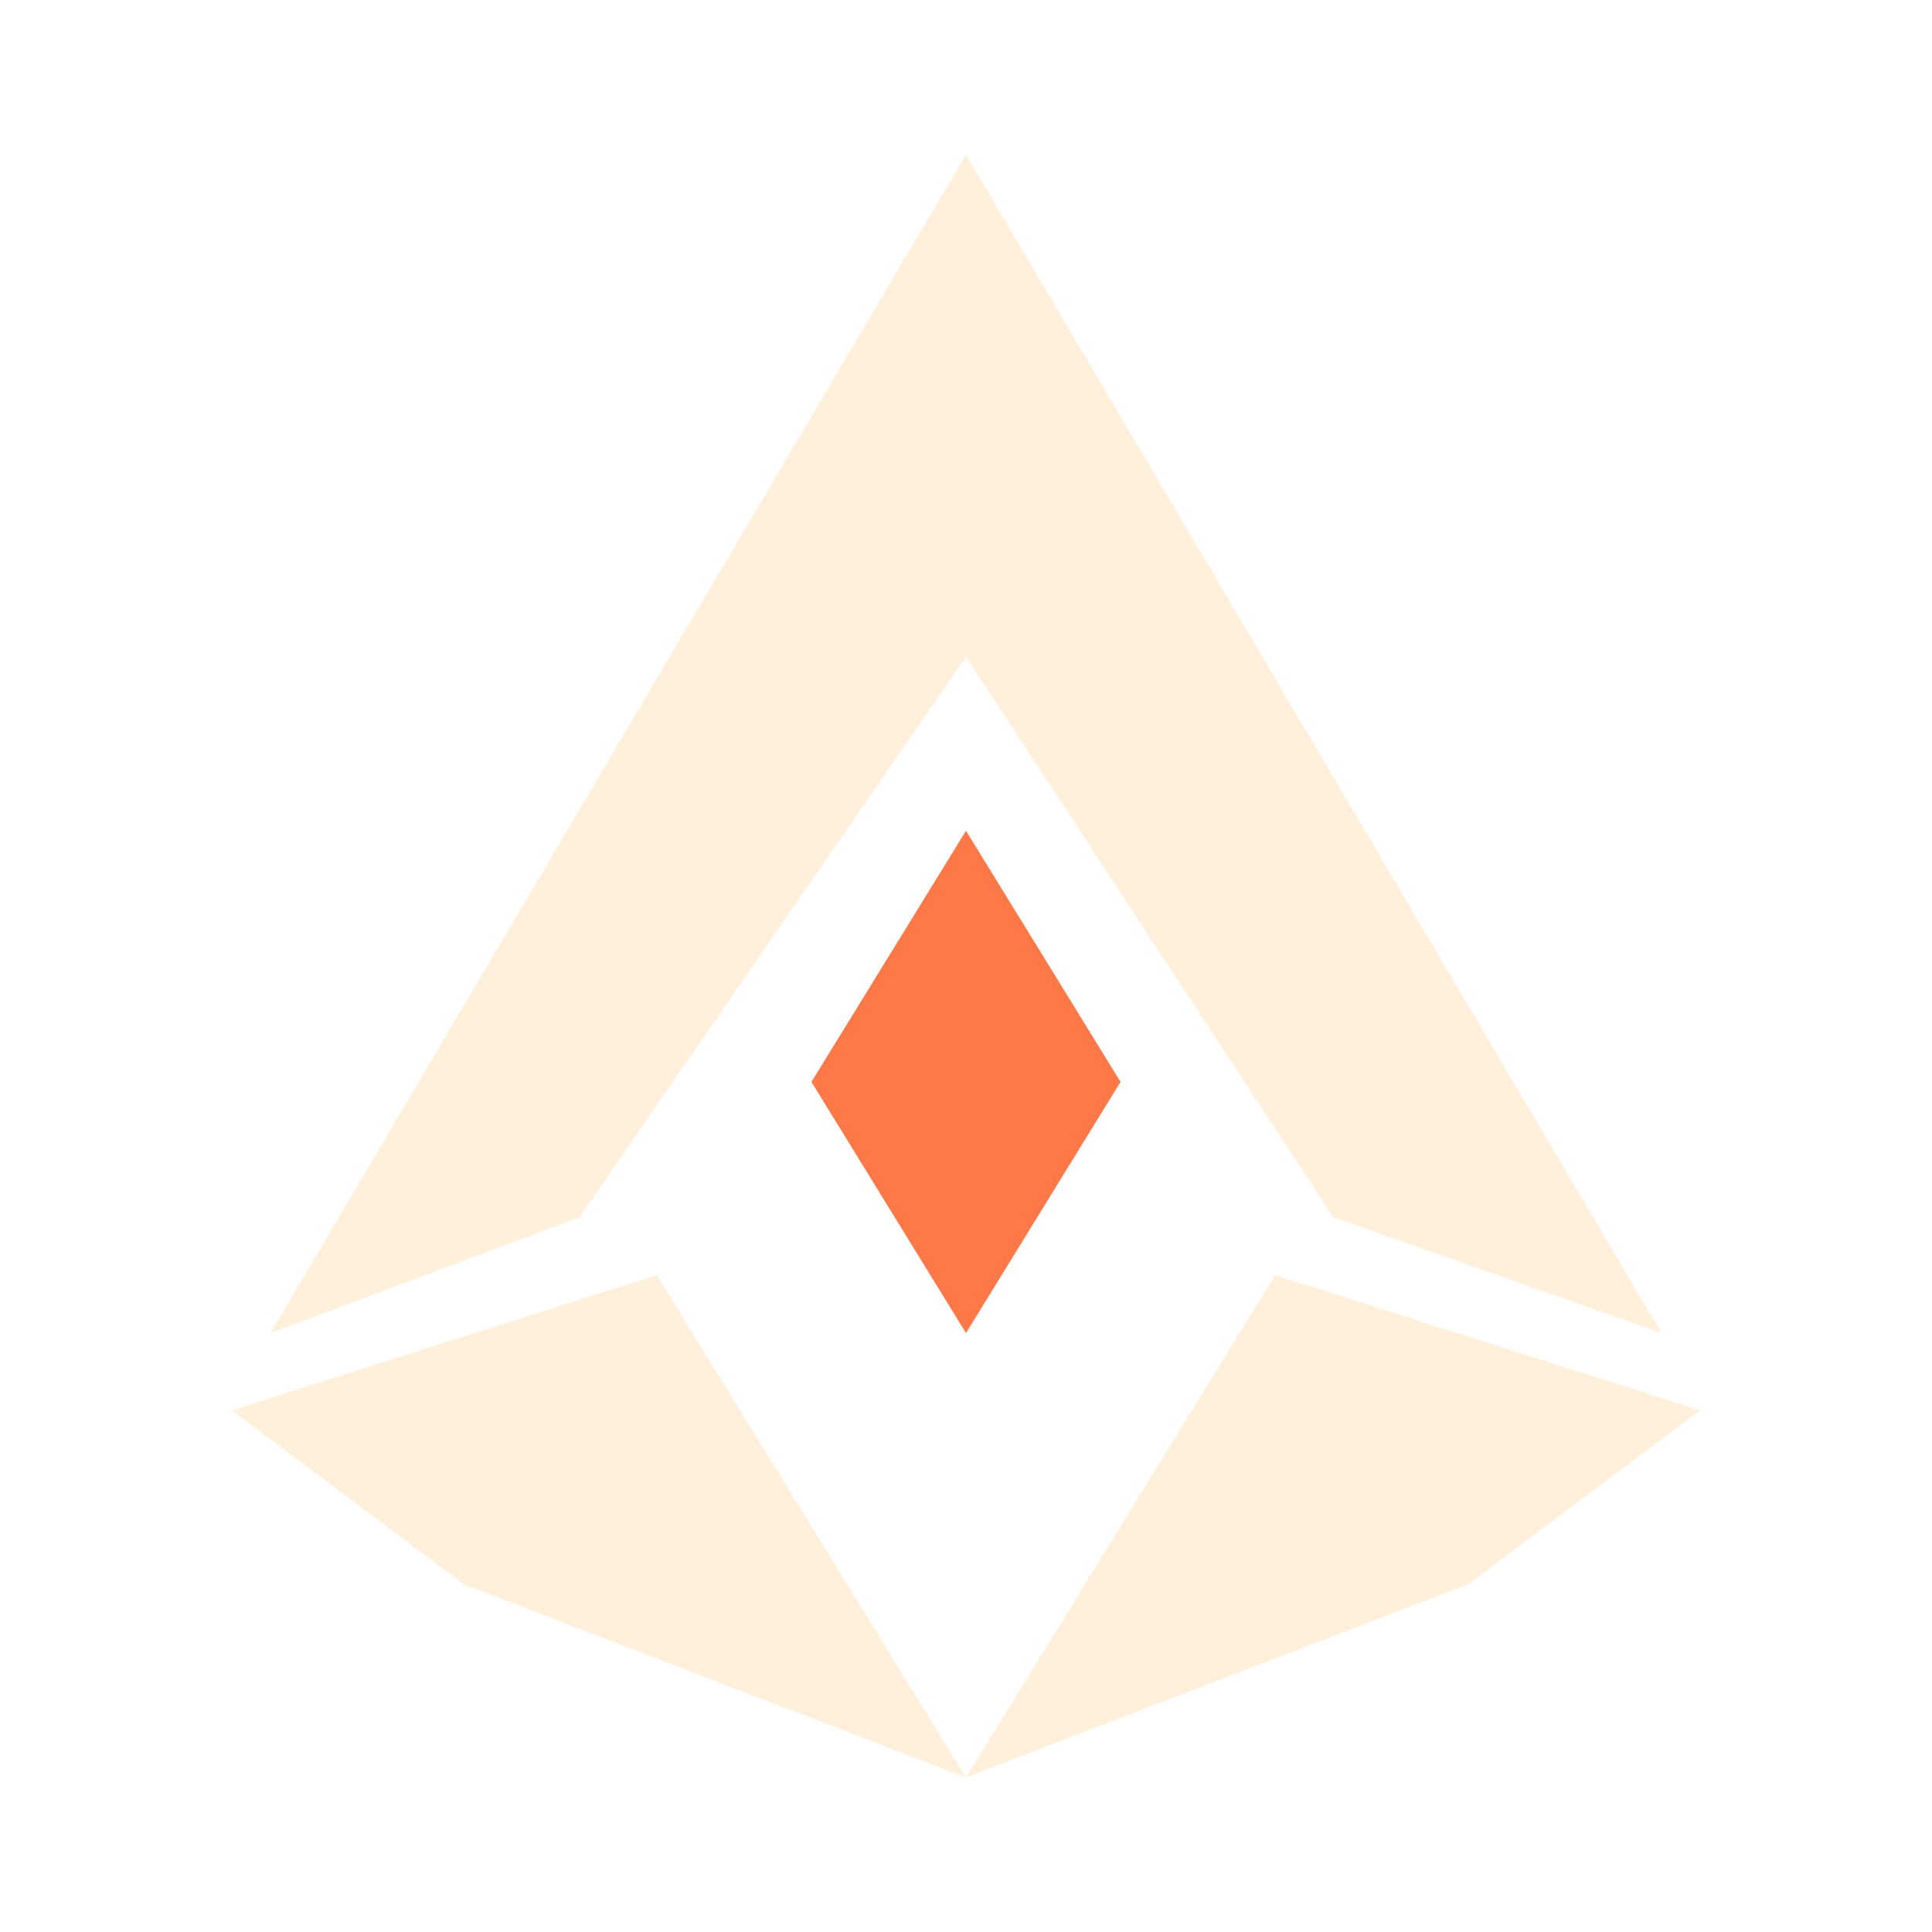
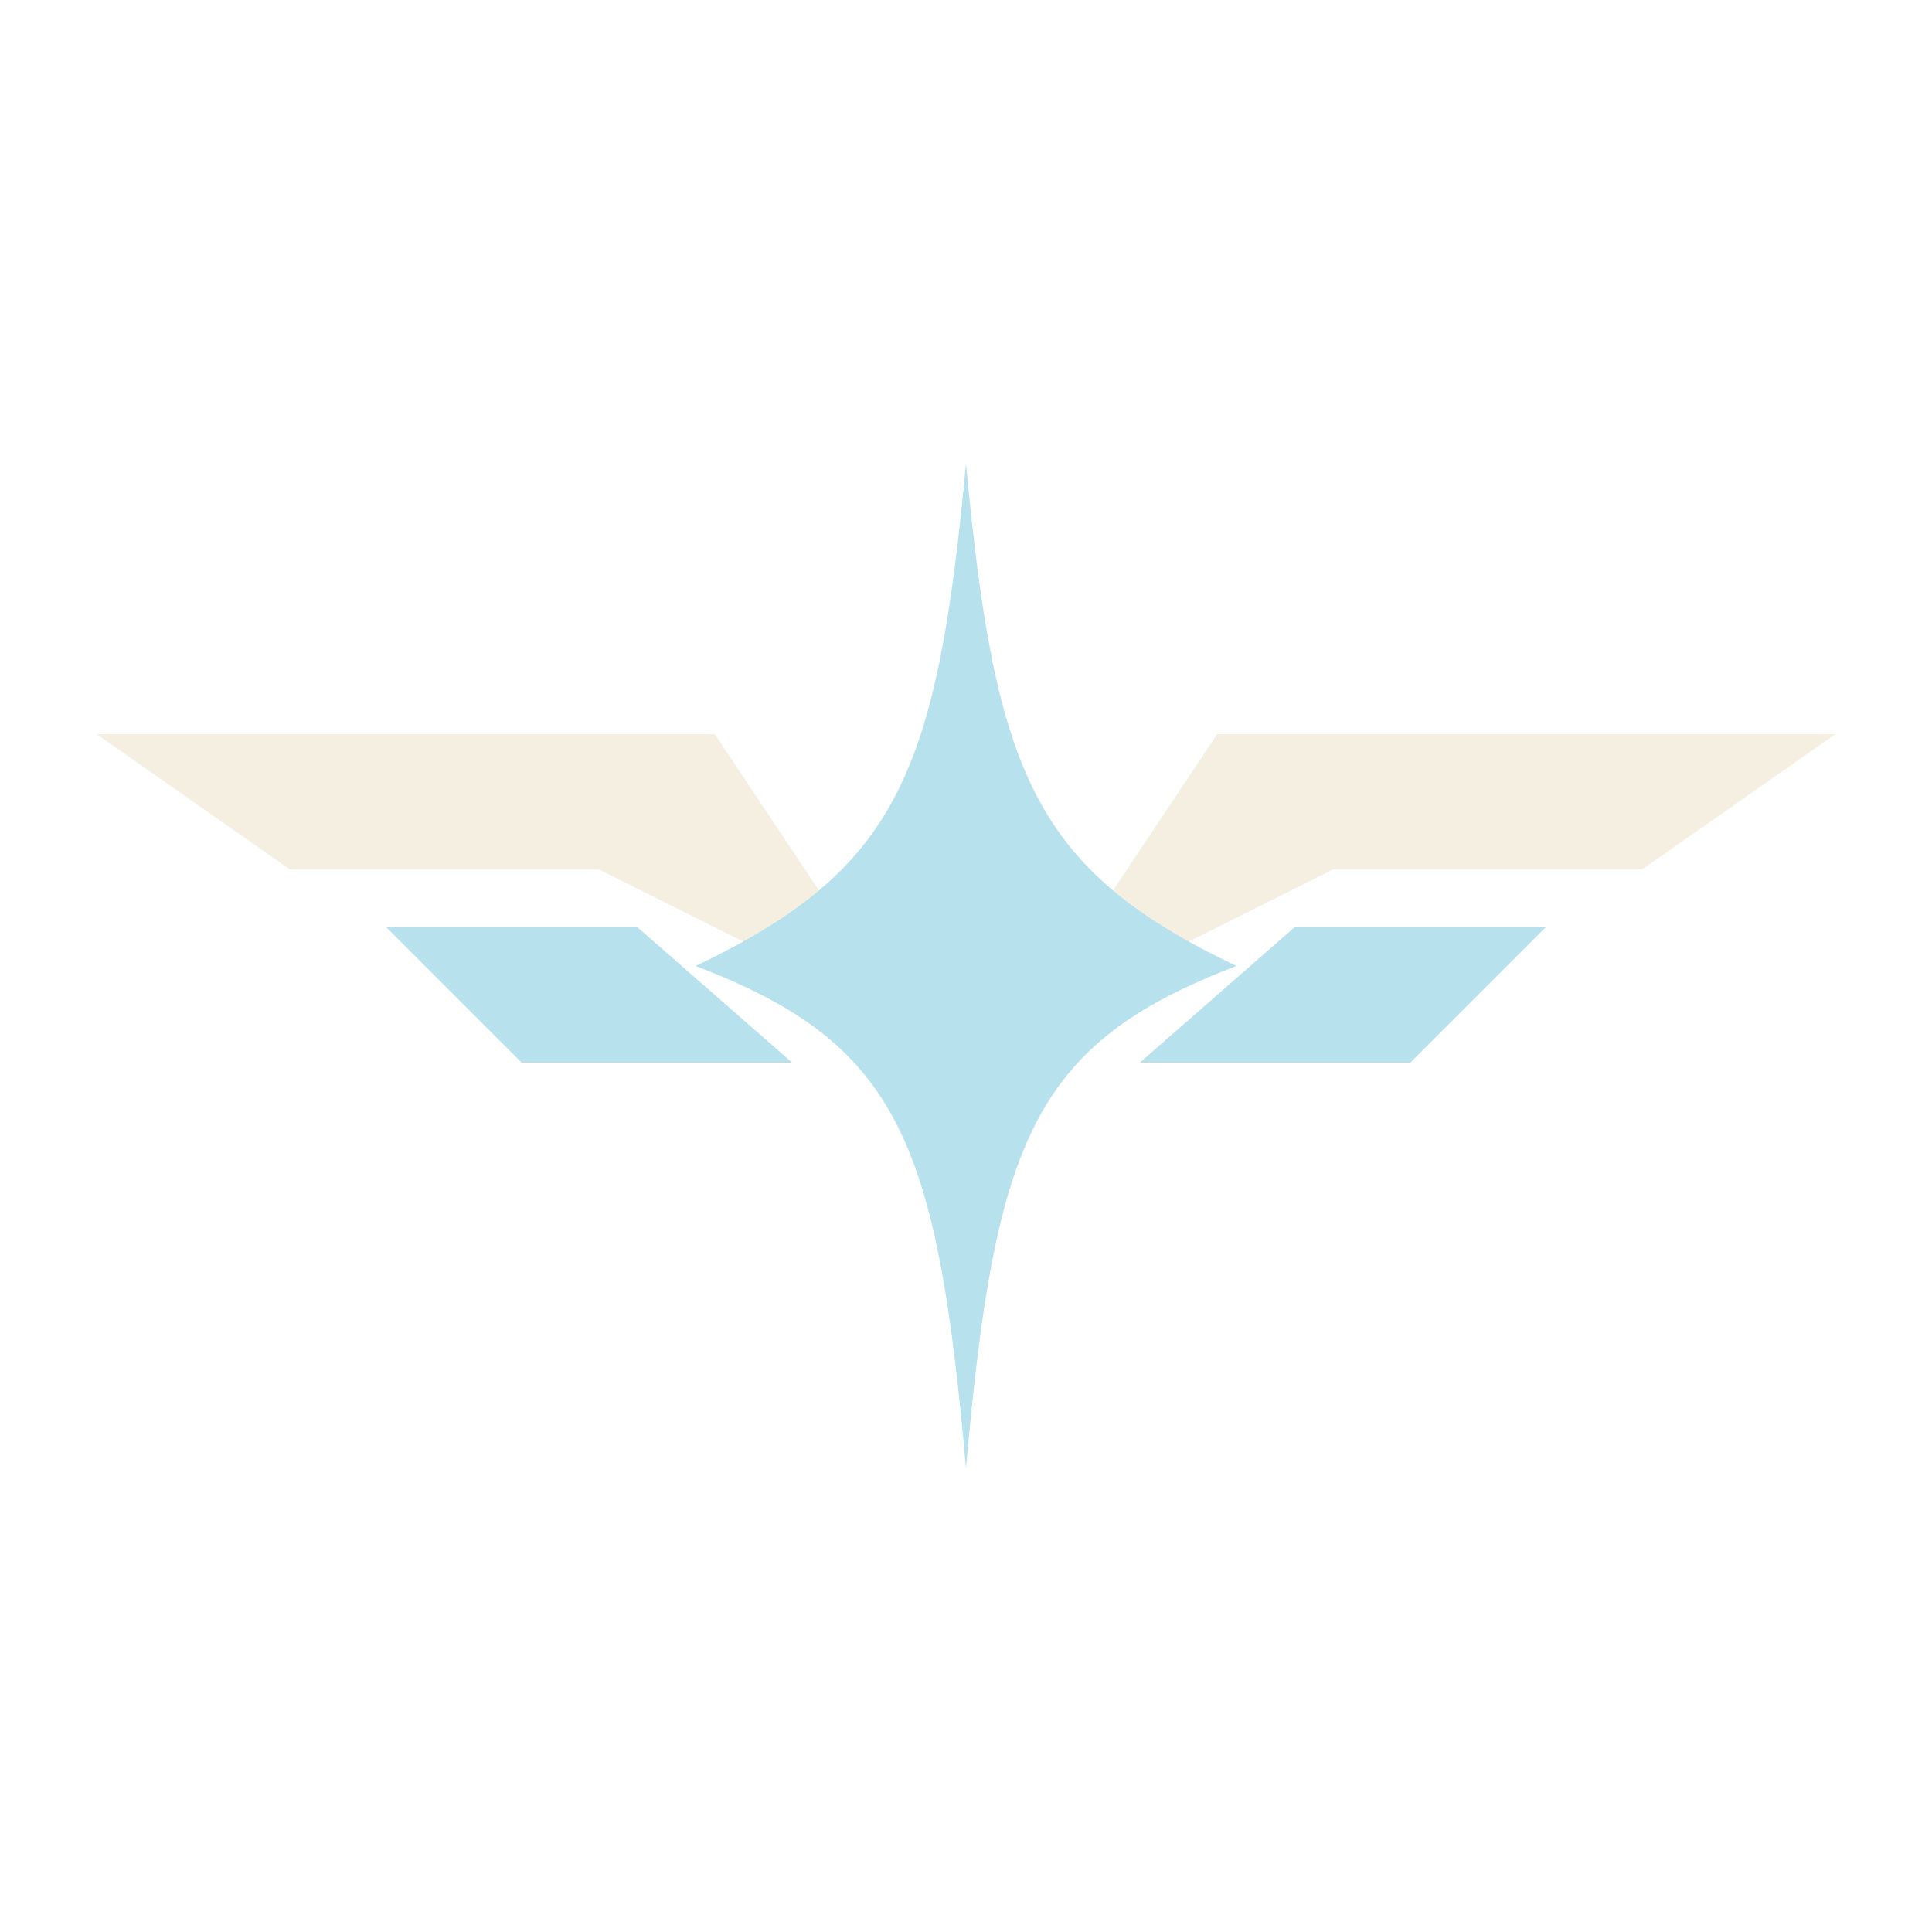
- <svg xmlns="http://www.w3.org/2000/svg" viewBox="0 0 100 100">
-   <path fill="#fff0db" d="M50 8 86 69 69 63 50 34 30 63 14 69Z M12 73 34 66 50 92 24 82Z M88 73 66 66 50 92 76 82Z" />
-   <path fill="#ff7848" d="M50 43 58 56 50 69 42 56Z" />
+ <svg xmlns="http://www.w3.org/2000/svg" viewBox="0 0 100 100" role="img" aria-label="Stellar Rebels emblem">
+   <path fill="#f5efe2" d="M5 38h32l10 15-16-8H15zm90 0H63L53 53l16-8h16z" />
+   <path fill="#b7e1ed" d="M50 24c1.5 16 3.5 21 14 26-10.5 4-12.5 9-14 26-1.5-17-3.5-22-14-26 10.5-5 12.5-10 14-26ZM20 48h13l8 7H27zm60 0H67l-8 7h14z" />
</svg>
